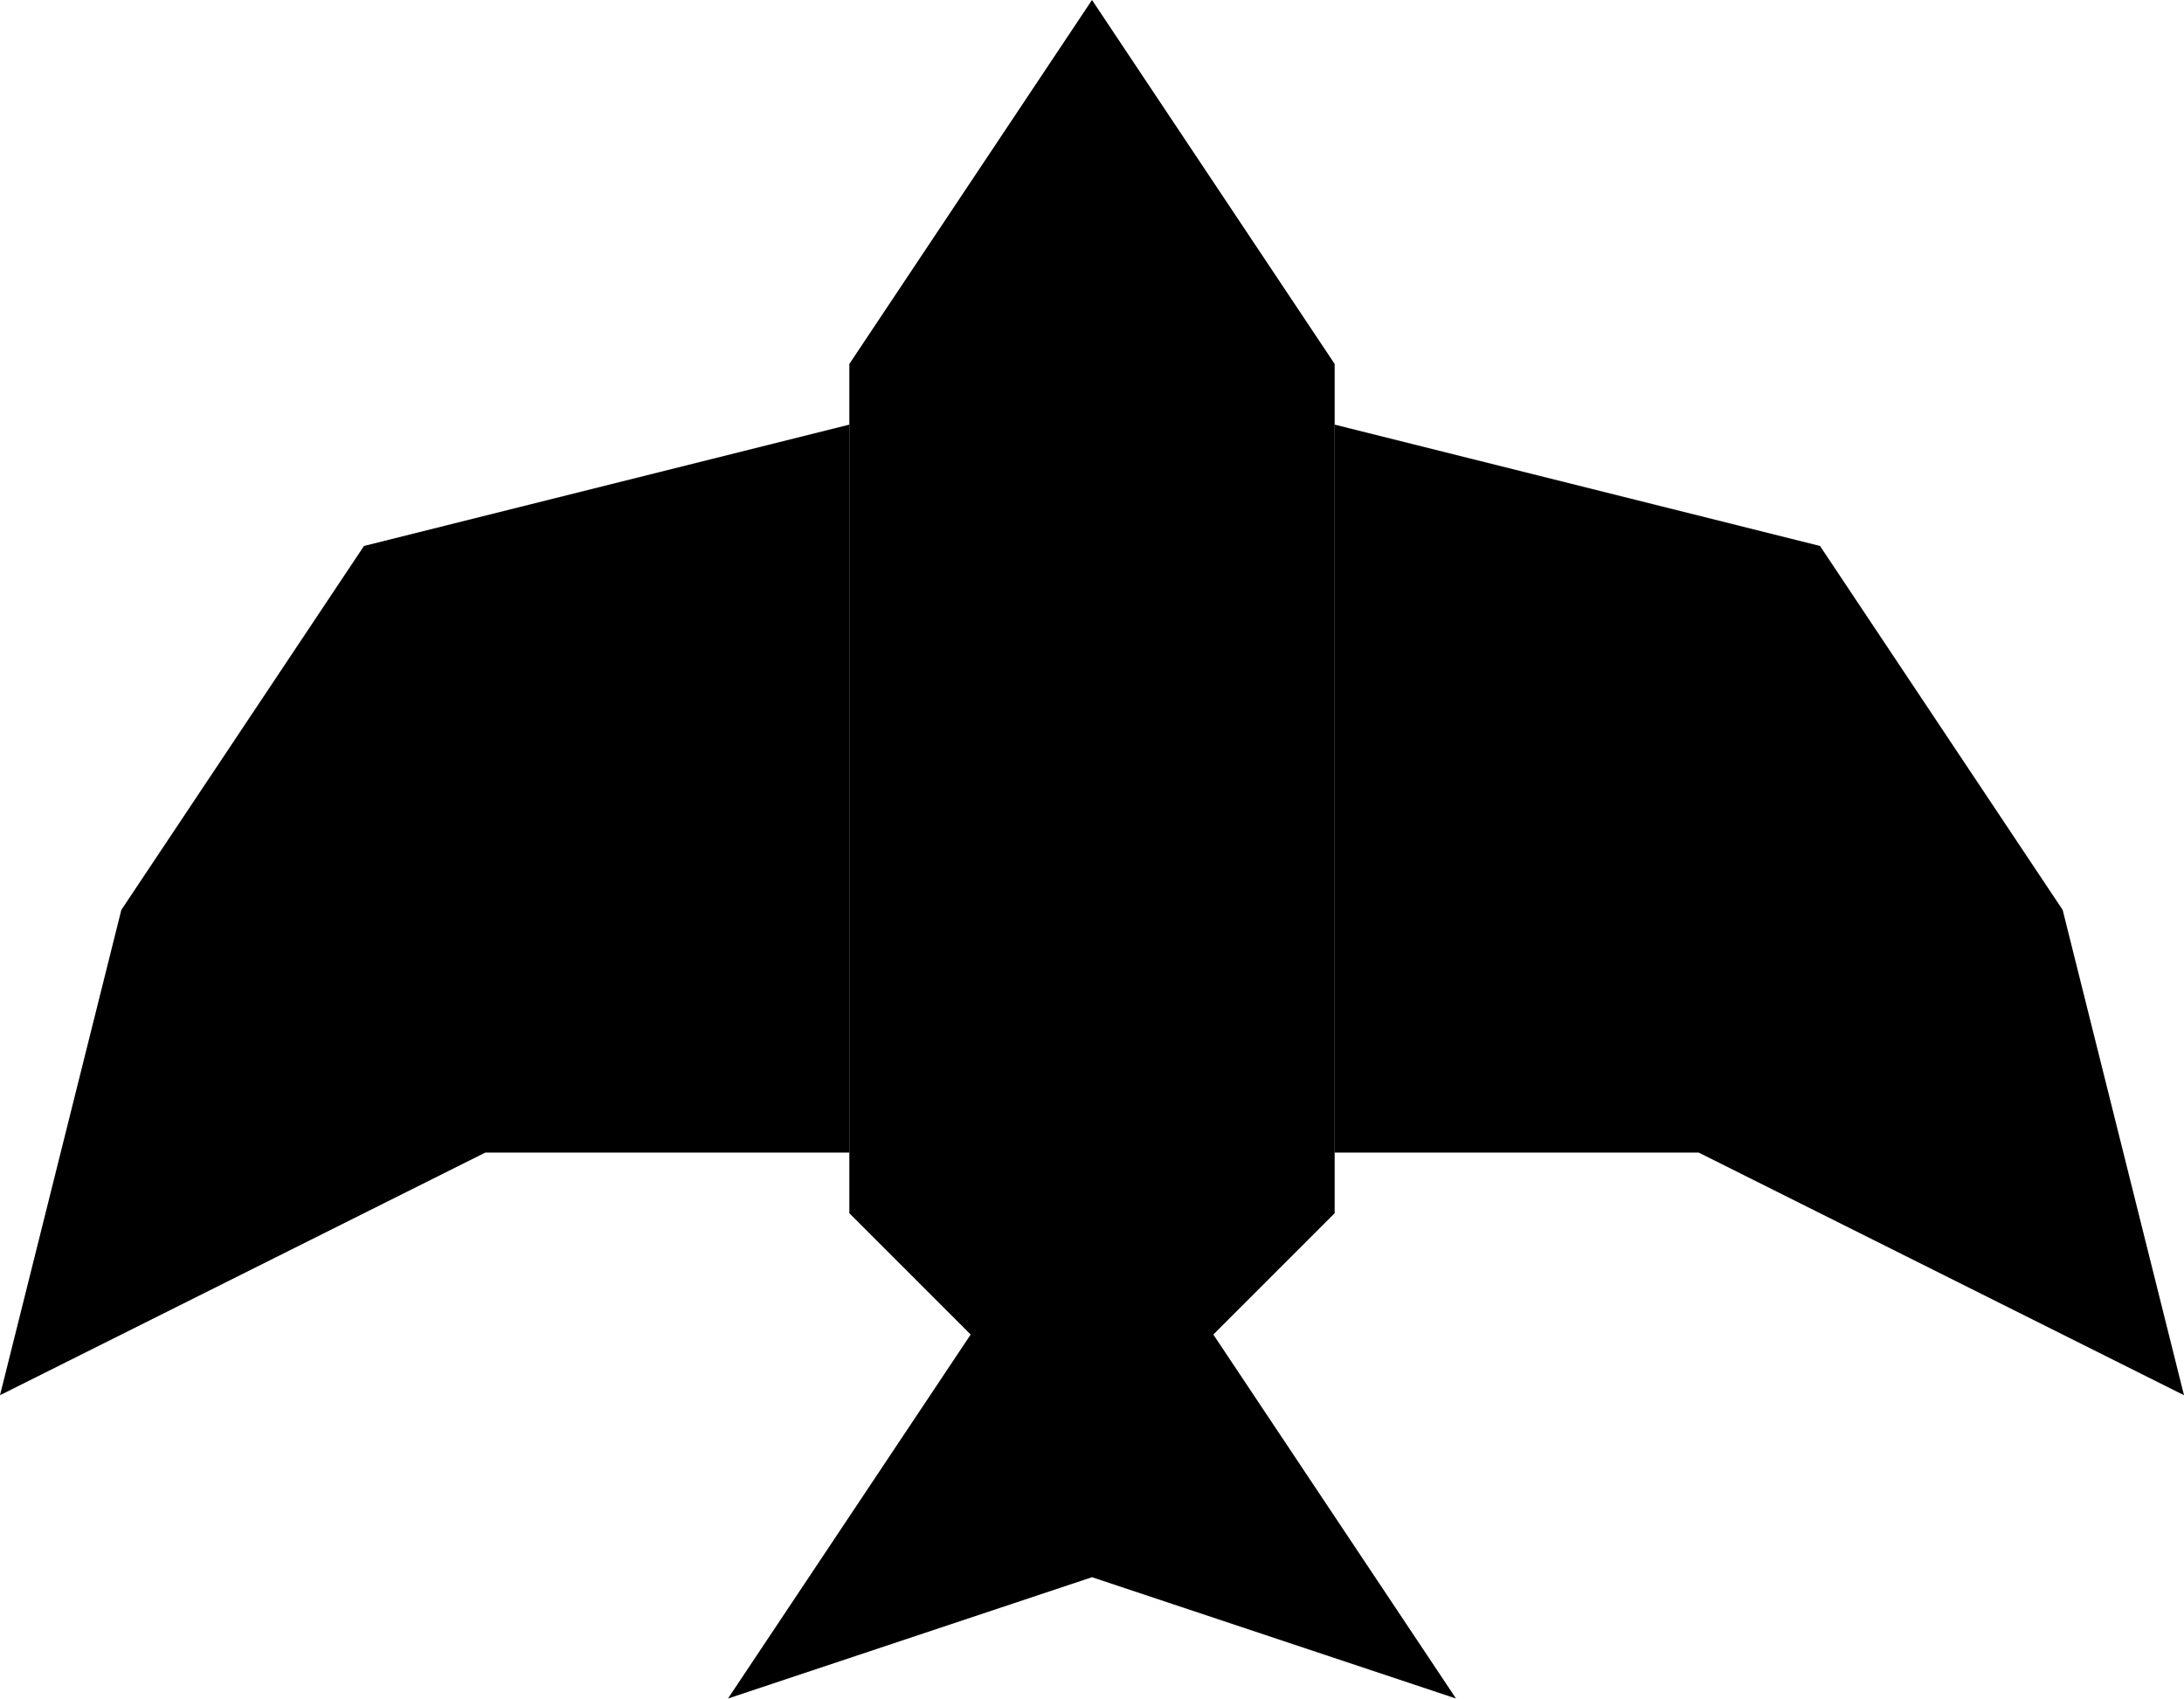
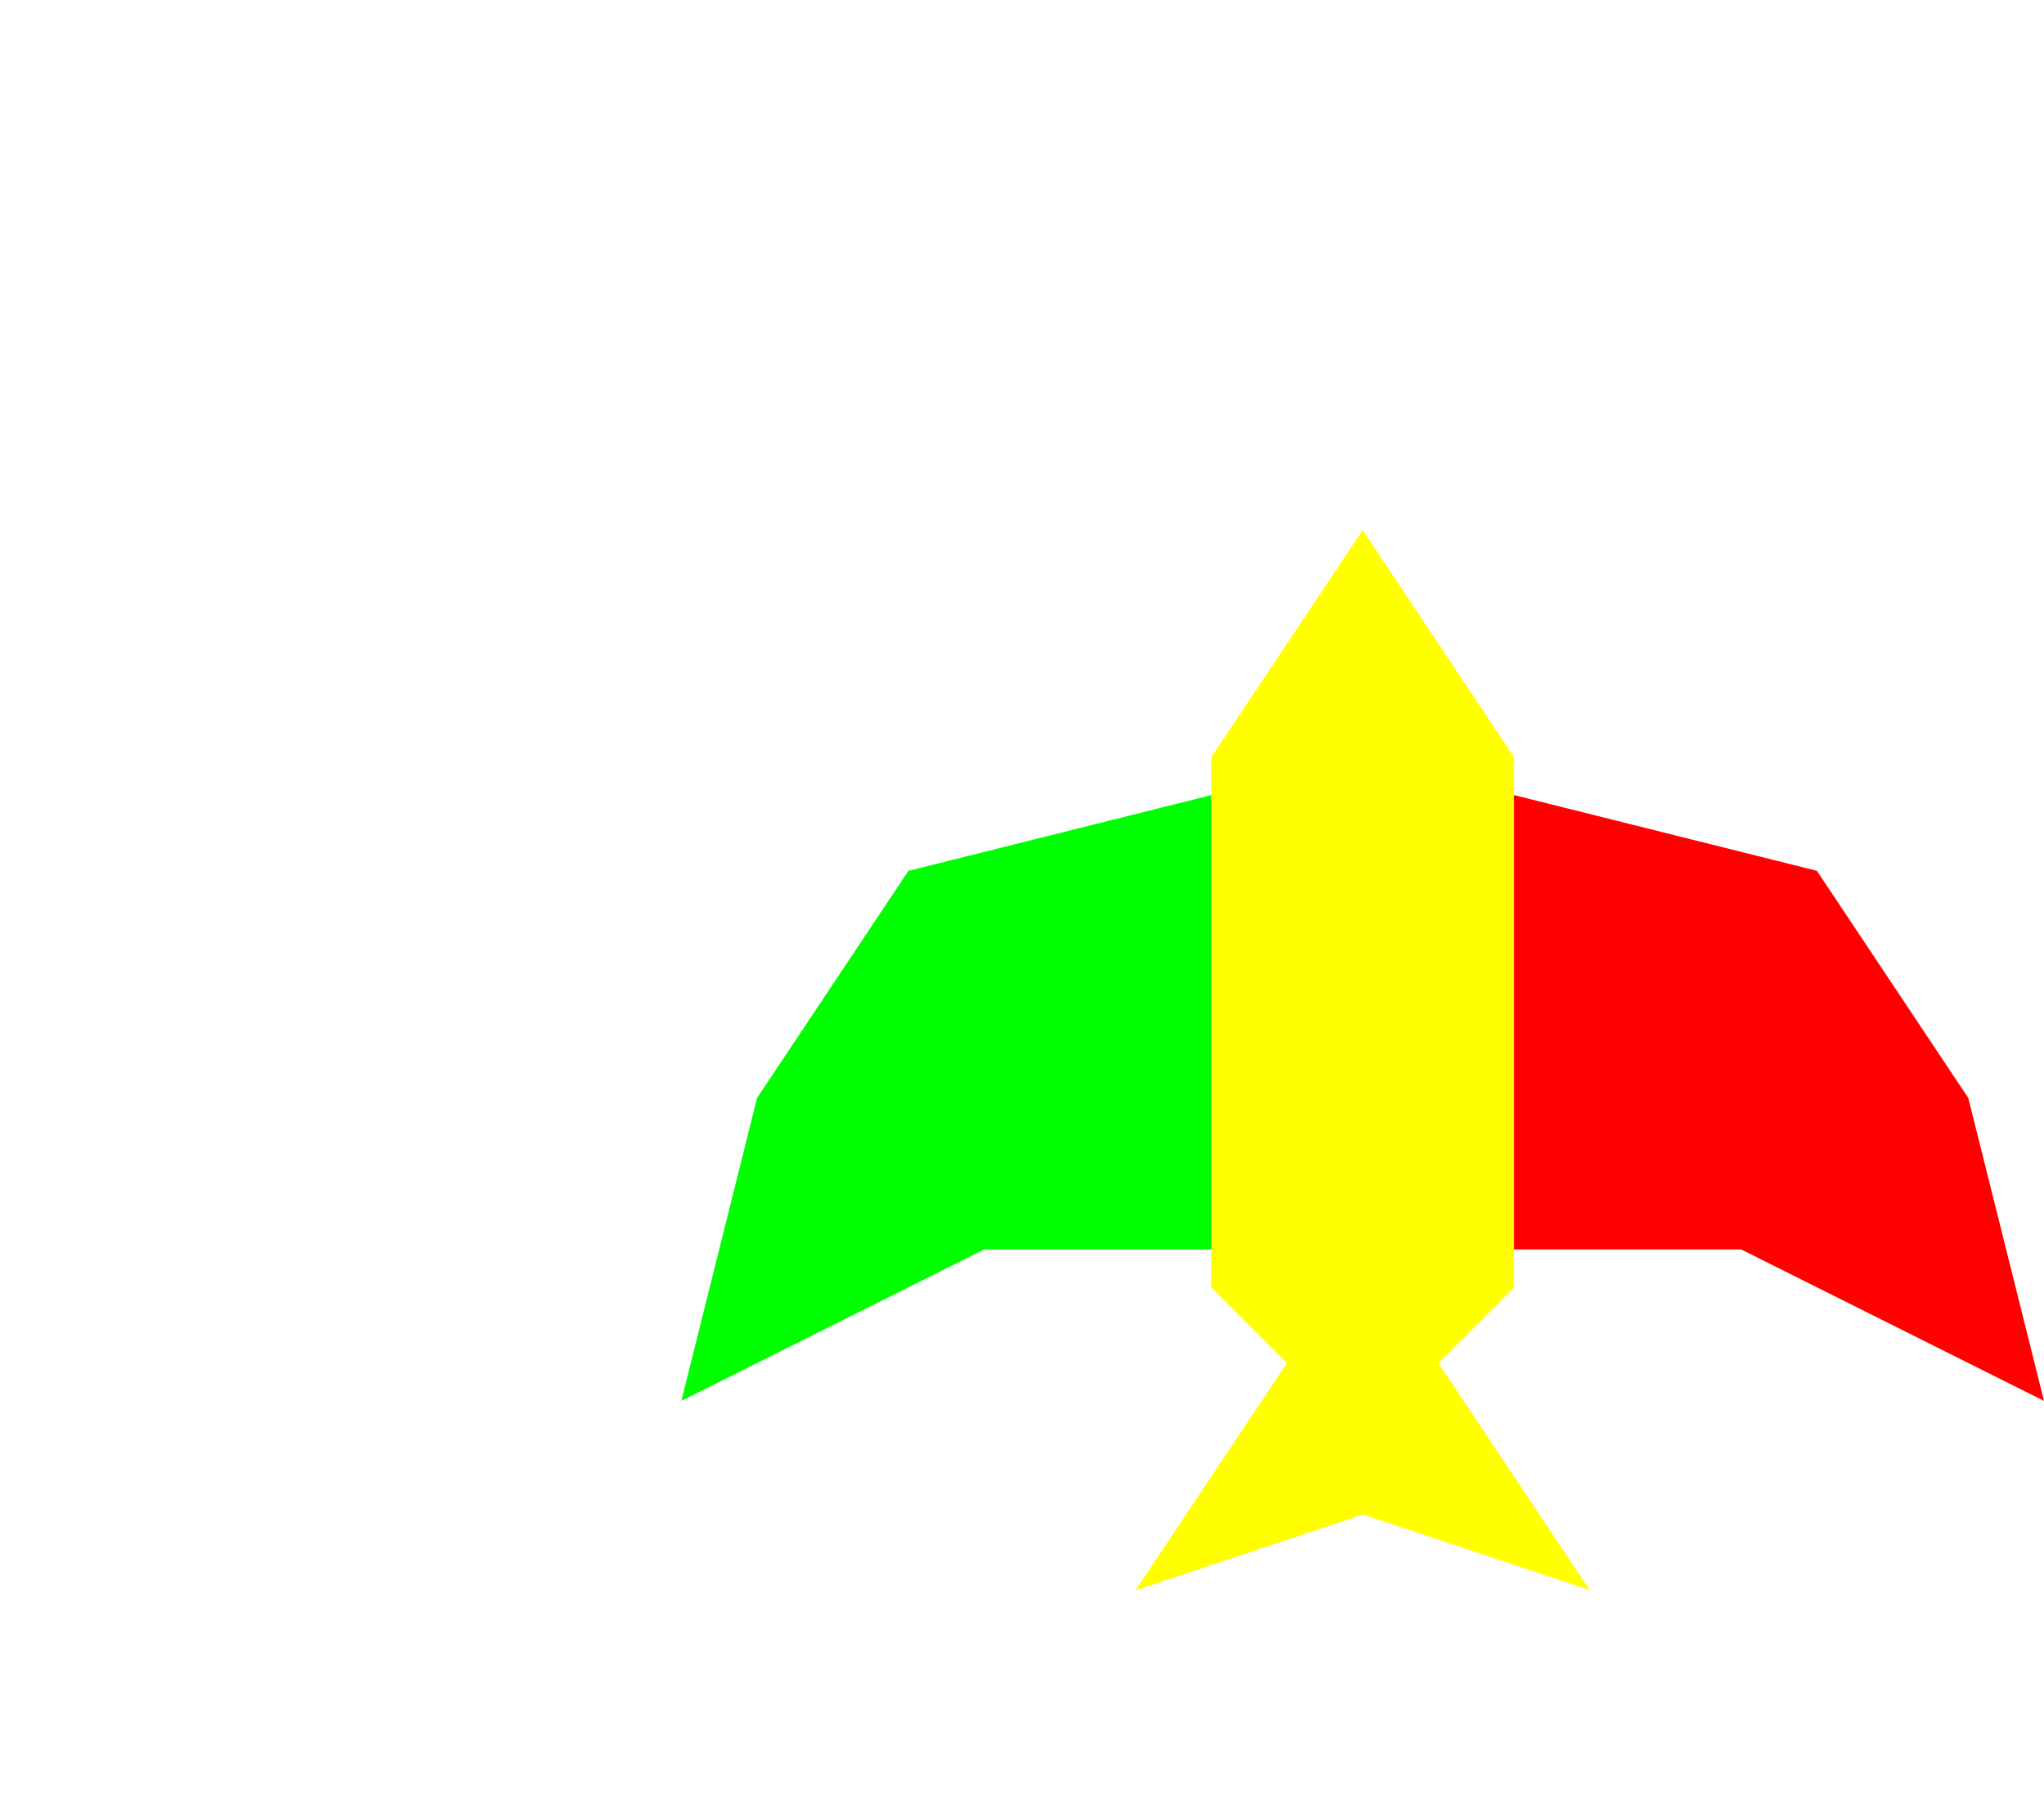
- <svg xmlns="http://www.w3.org/2000/svg" id="Ebene_1" data-name="Ebene 1" viewBox="0 0 18 14">
-   <polygon points="10 11 11 10 11 3 9 0 7 3 7 10 8 11 6 14 9 13 12 14 10 11" />
-   <polyline points="7 9.5 4 9.5 0 11.5 1 7.5 3 4.5 7 3.5" />
-   <polyline points="11 9.5 14 9.5 18 11.5 17 7.5 15 4.5 11 3.5" />
+ <svg xmlns="http://www.w3.org/2000/svg" id="Ebene_1" data-name="Ebene 1" viewBox="-9 -7 27 24">
+   <polygon points="10,11 11,10 11,3 9,0 7,3 7,10 8,11 6,14 9,13 12,14 10,11" style="fill:rgb(255,255,0)" />
+   <polyline points="7,9.5 4,9.5 0,11.5 1,7.5 3,4.5 7,3.5" style="fill:rgb(0,255,0)" />
+   <polyline points="11,9.5 14,9.5 18,11.5 17,7.5 15,4.5 11,3.5" style="fill:rgb(255,0,0)" />
</svg>
